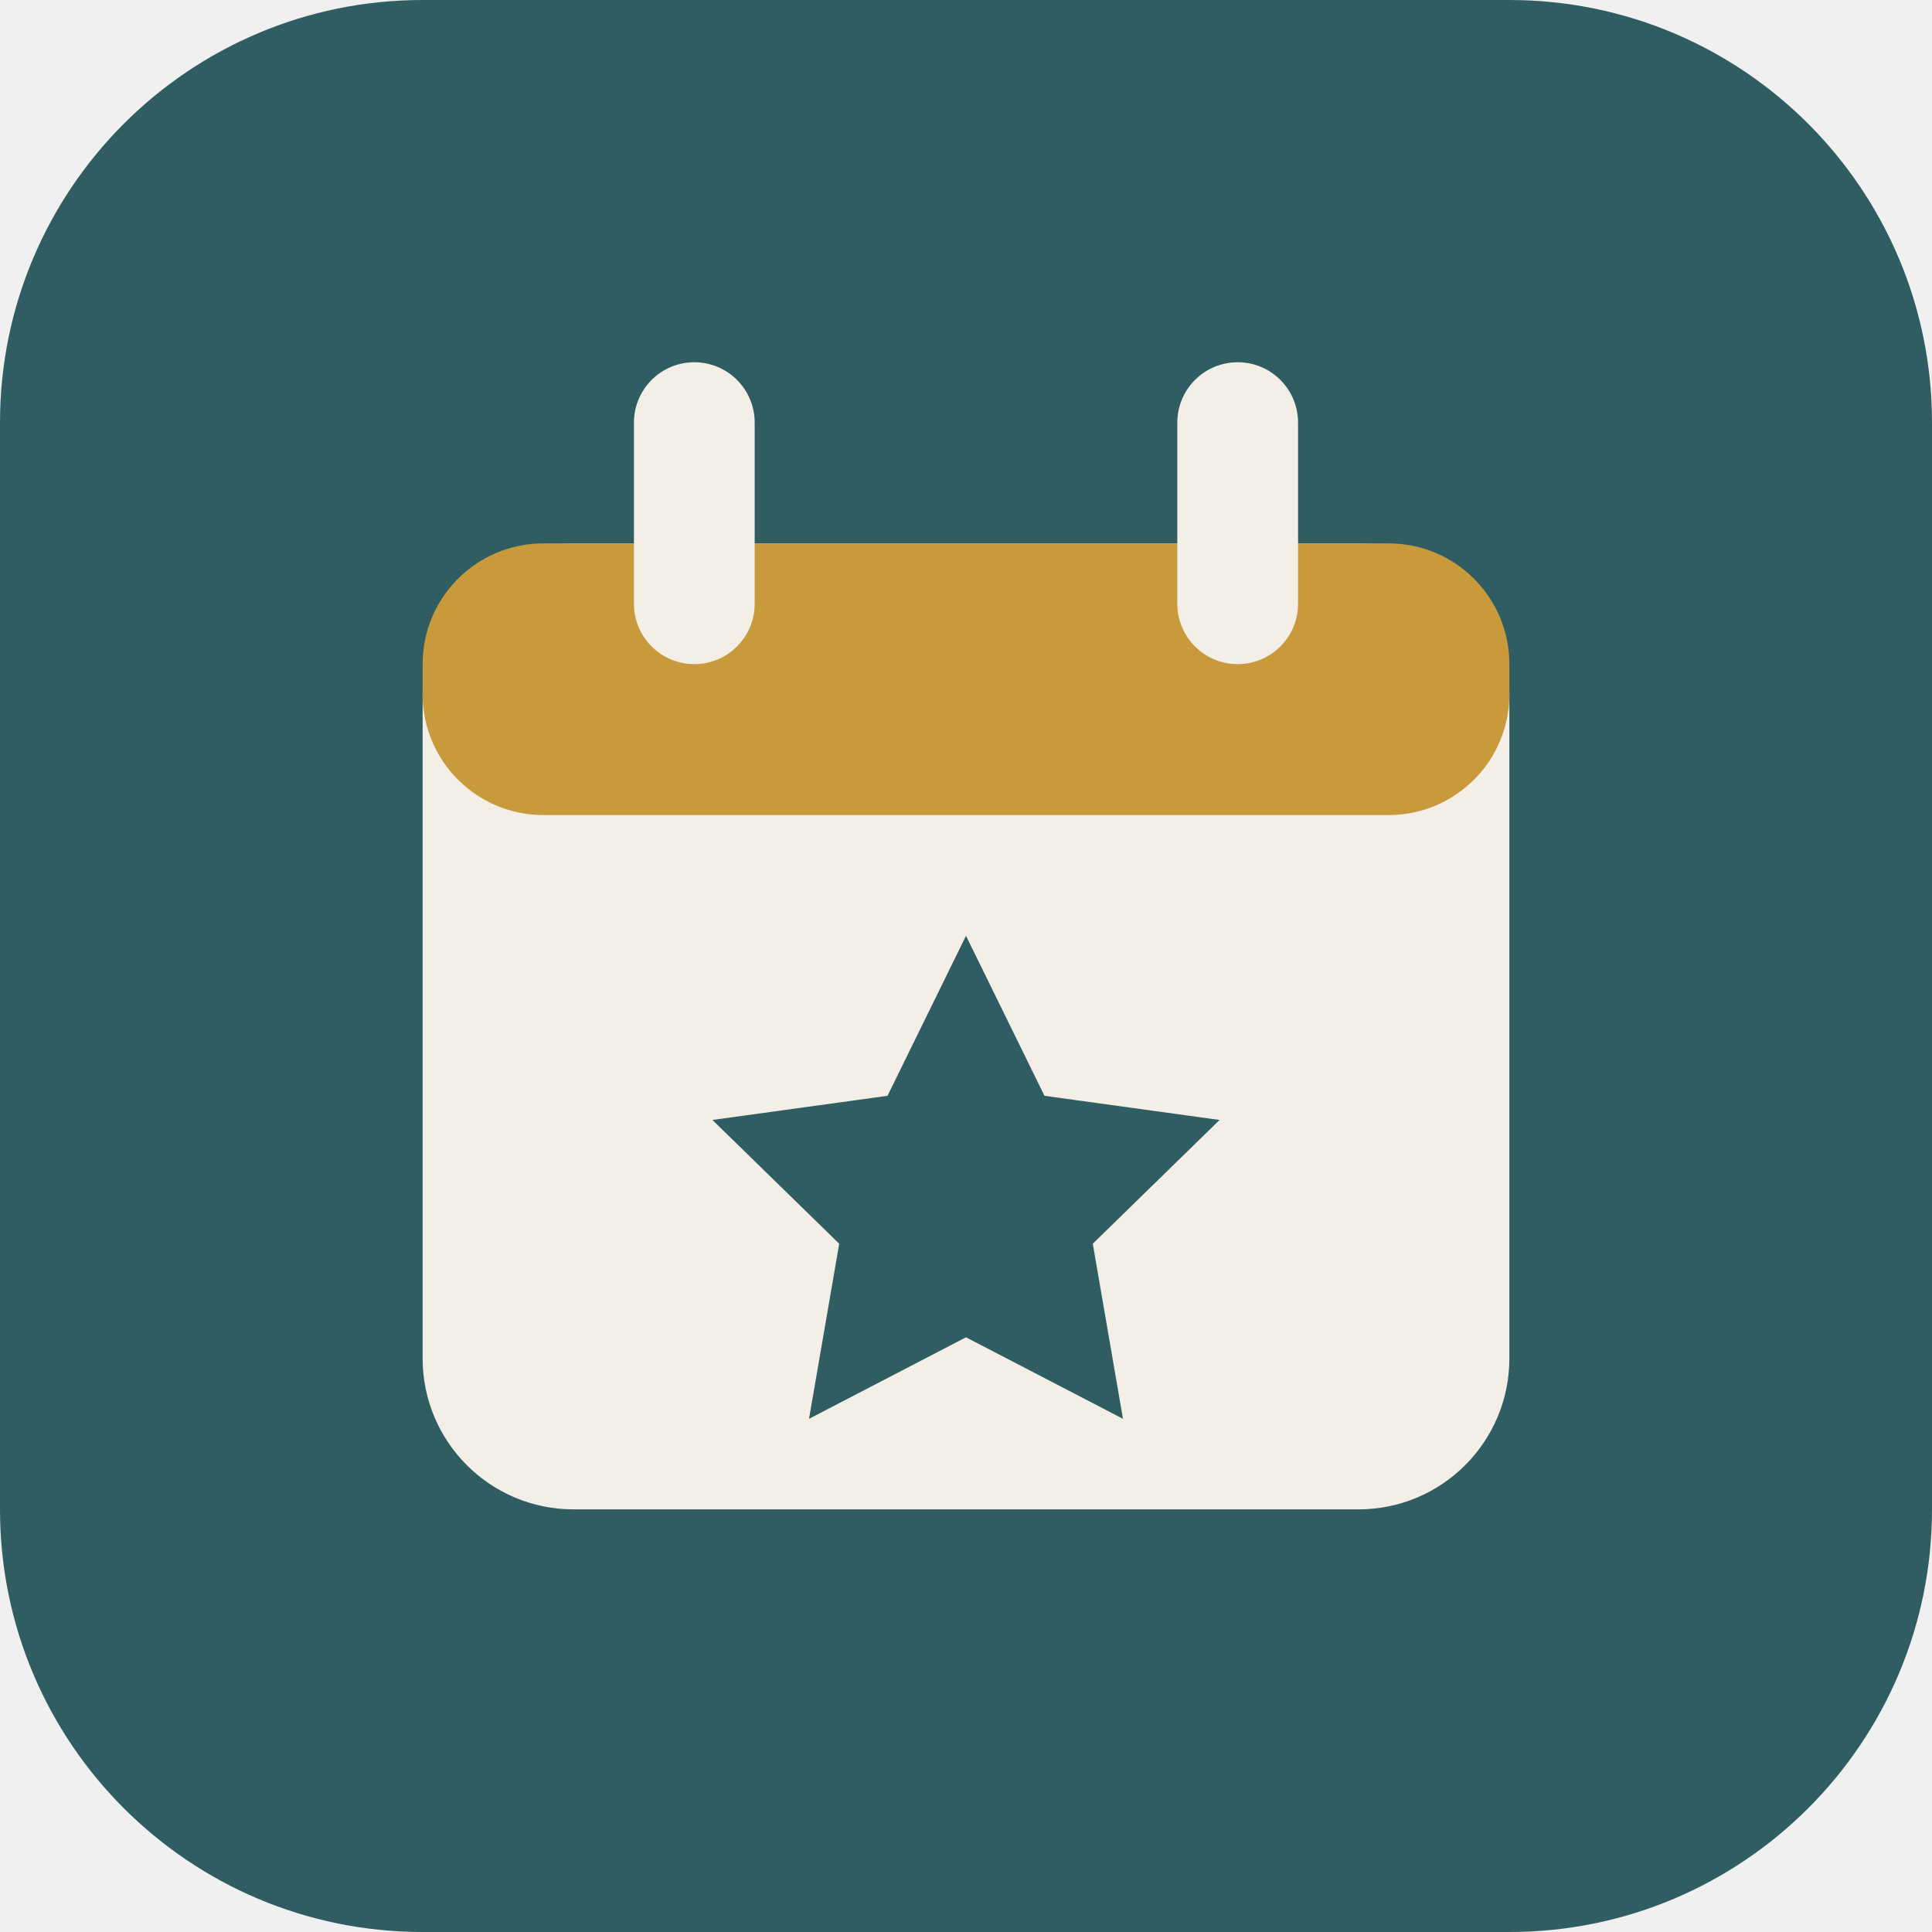
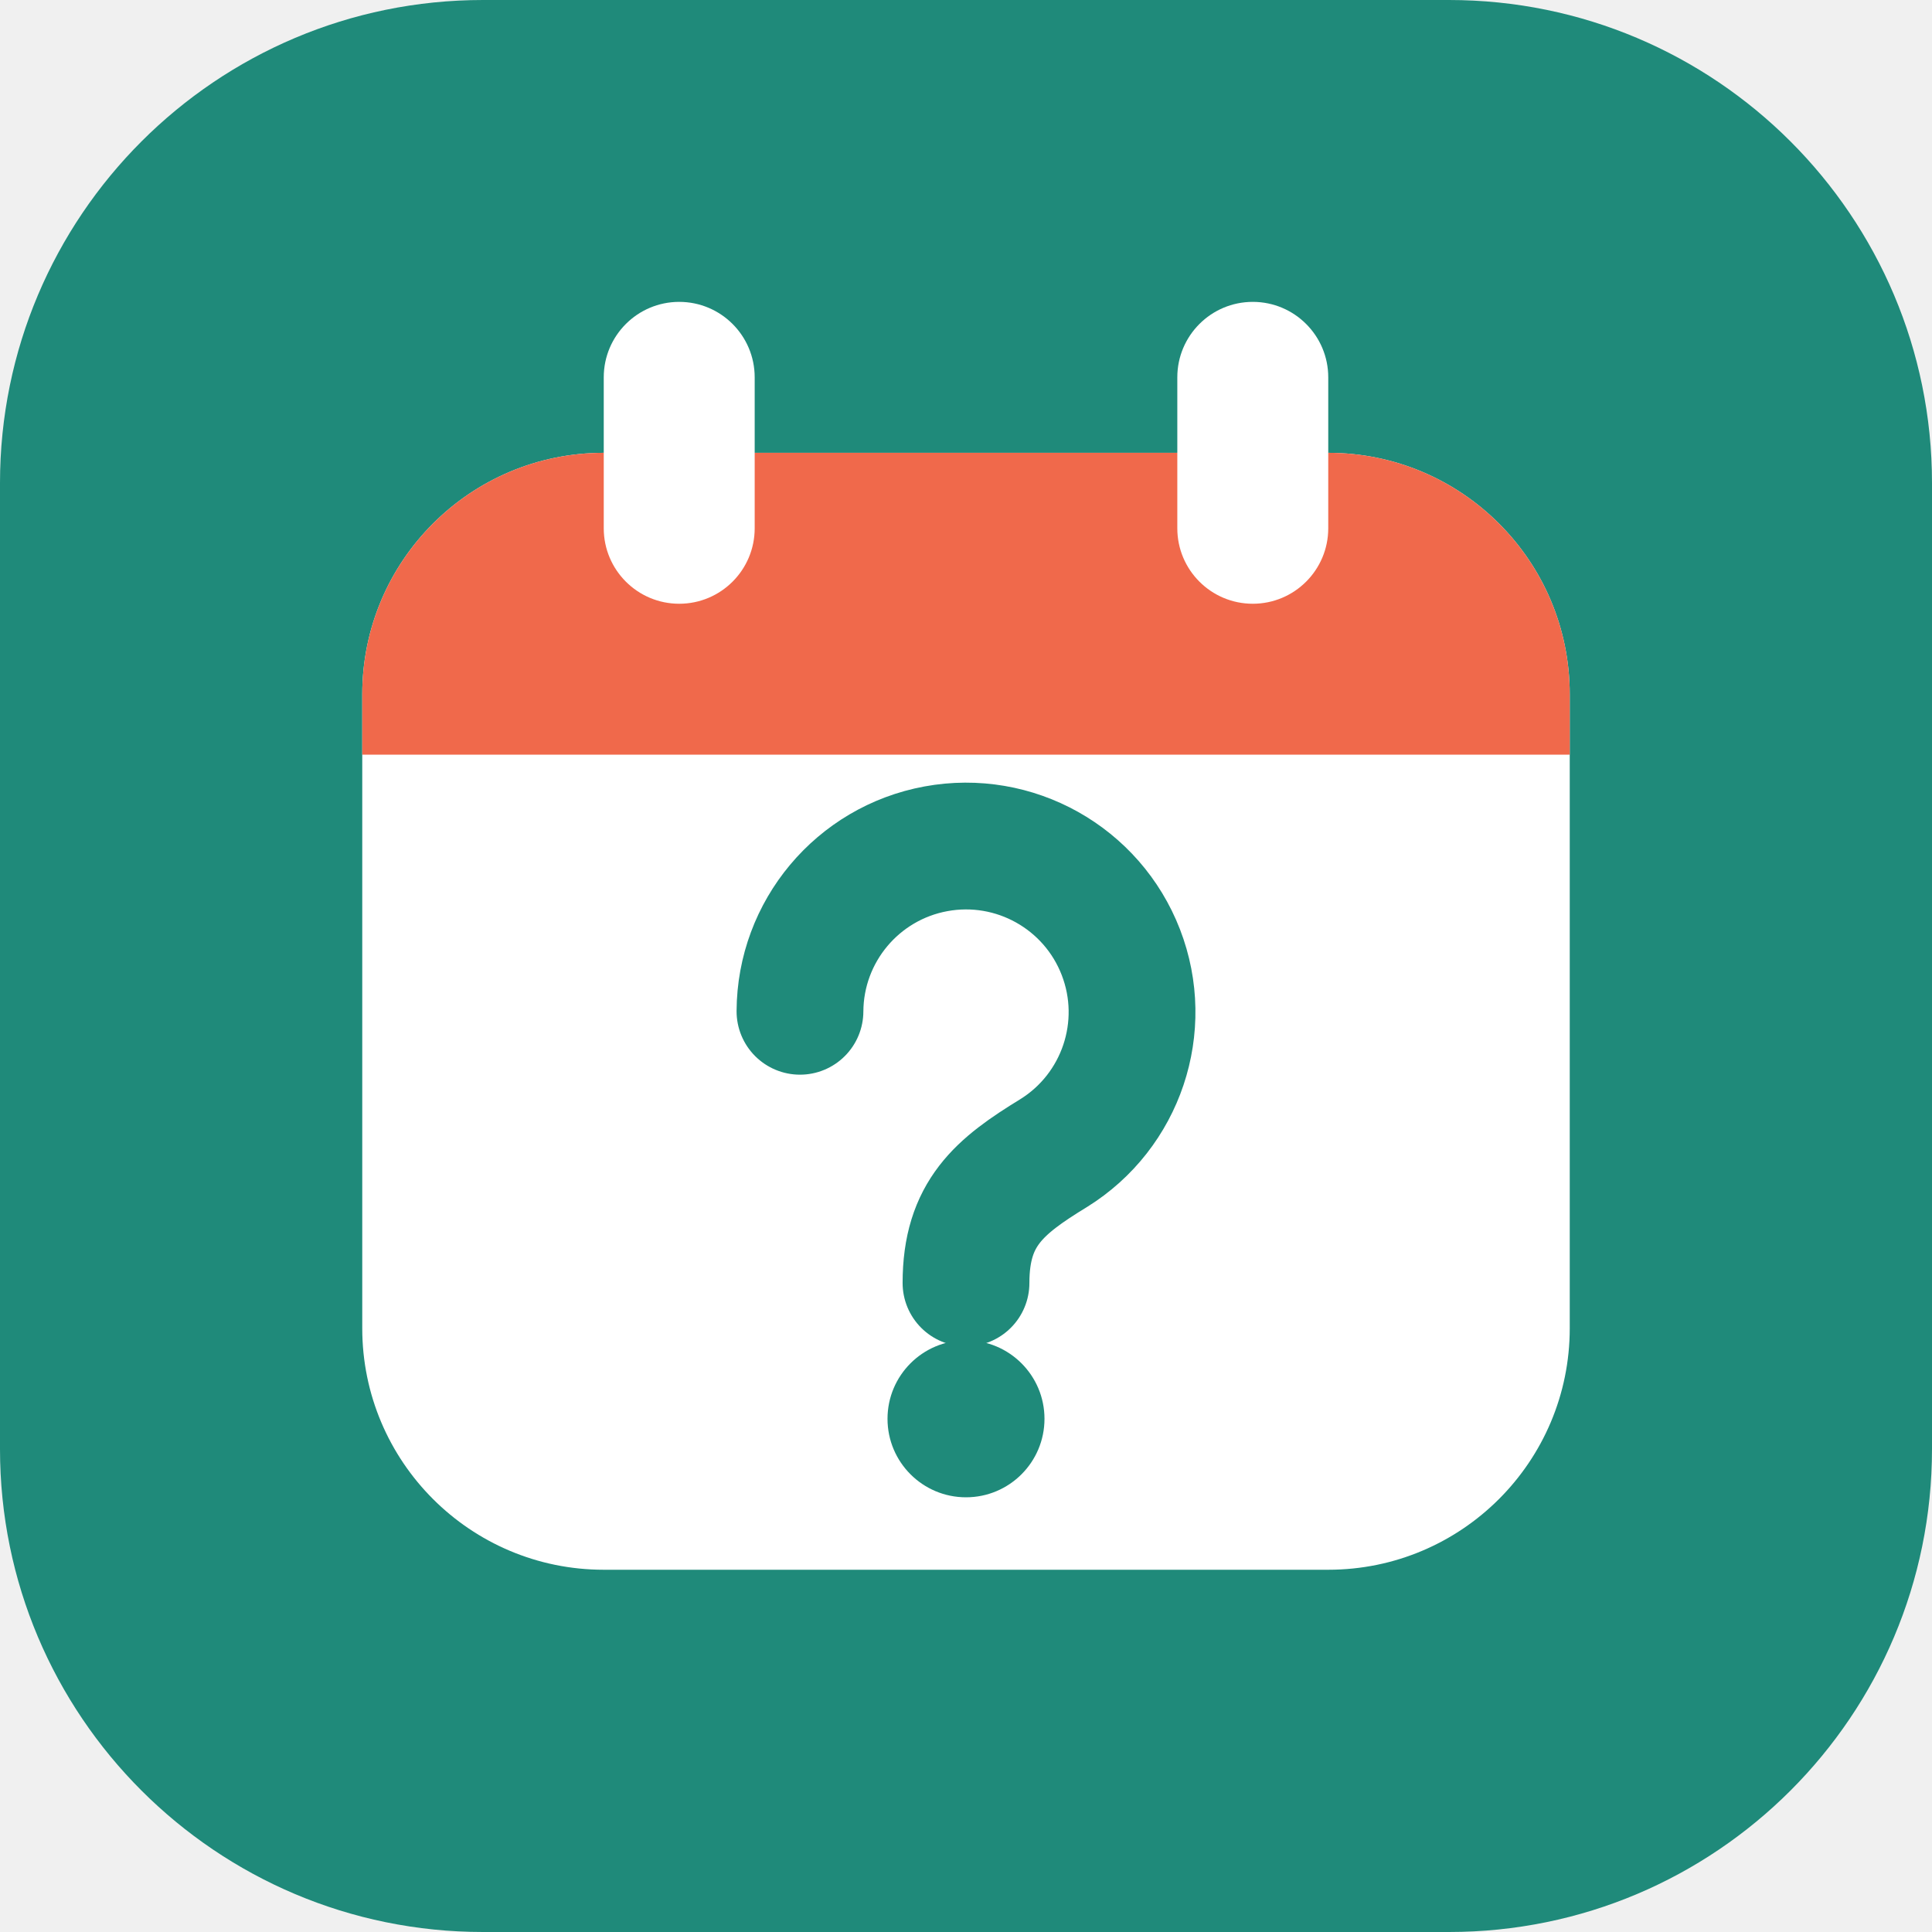
<svg xmlns="http://www.w3.org/2000/svg" viewBox="0 0 64 64">
-   <rect width="64" height="64" rx="14" fill="#2f5d62" />
-   <rect x="14" y="18" width="36" height="32" rx="5" fill="#f3efe6" />
-   <rect x="14" y="18" width="36" height="9" rx="4" fill="#c99a3b" />
-   <rect x="21" y="12" width="4" height="10" rx="2" fill="#f3efe6" />
-   <rect x="39" y="12" width="4" height="10" rx="2" fill="#f3efe6" />
-   <path d="M32 31l2.6 5.3 5.8.8-4.2 4.1 1 5.8-5.2-2.7-5.2 2.7 1-5.8-4.2-4.1 5.8-.8z" fill="#2f5d62" />
+   <rect width="64" height="64" rx="16" fill="#1f8a7a" />
+   <rect x="12" y="15" width="40" height="37" rx="8" fill="#fff" />
+   <path d="M12 23a8 8 0 0 1 8-8h24a8 8 0 0 1 8 8v2H12z" fill="#f0694b" />
+   <rect x="20" y="10" width="5" height="10" rx="2.5" fill="#fff" />
+   <rect x="39" y="10" width="5" height="10" rx="2.5" fill="#fff" />
+   <path d="M26.5 33.5a5.5 5.5 0 1 1 8.4 4.7c-1.8 1.1-2.9 2-2.9 4.3" fill="none" stroke="#1f8a7a" stroke-width="4.2" stroke-linecap="round" />
+   <circle cx="32" cy="47" r="2.6" fill="#1f8a7a" />
</svg>
